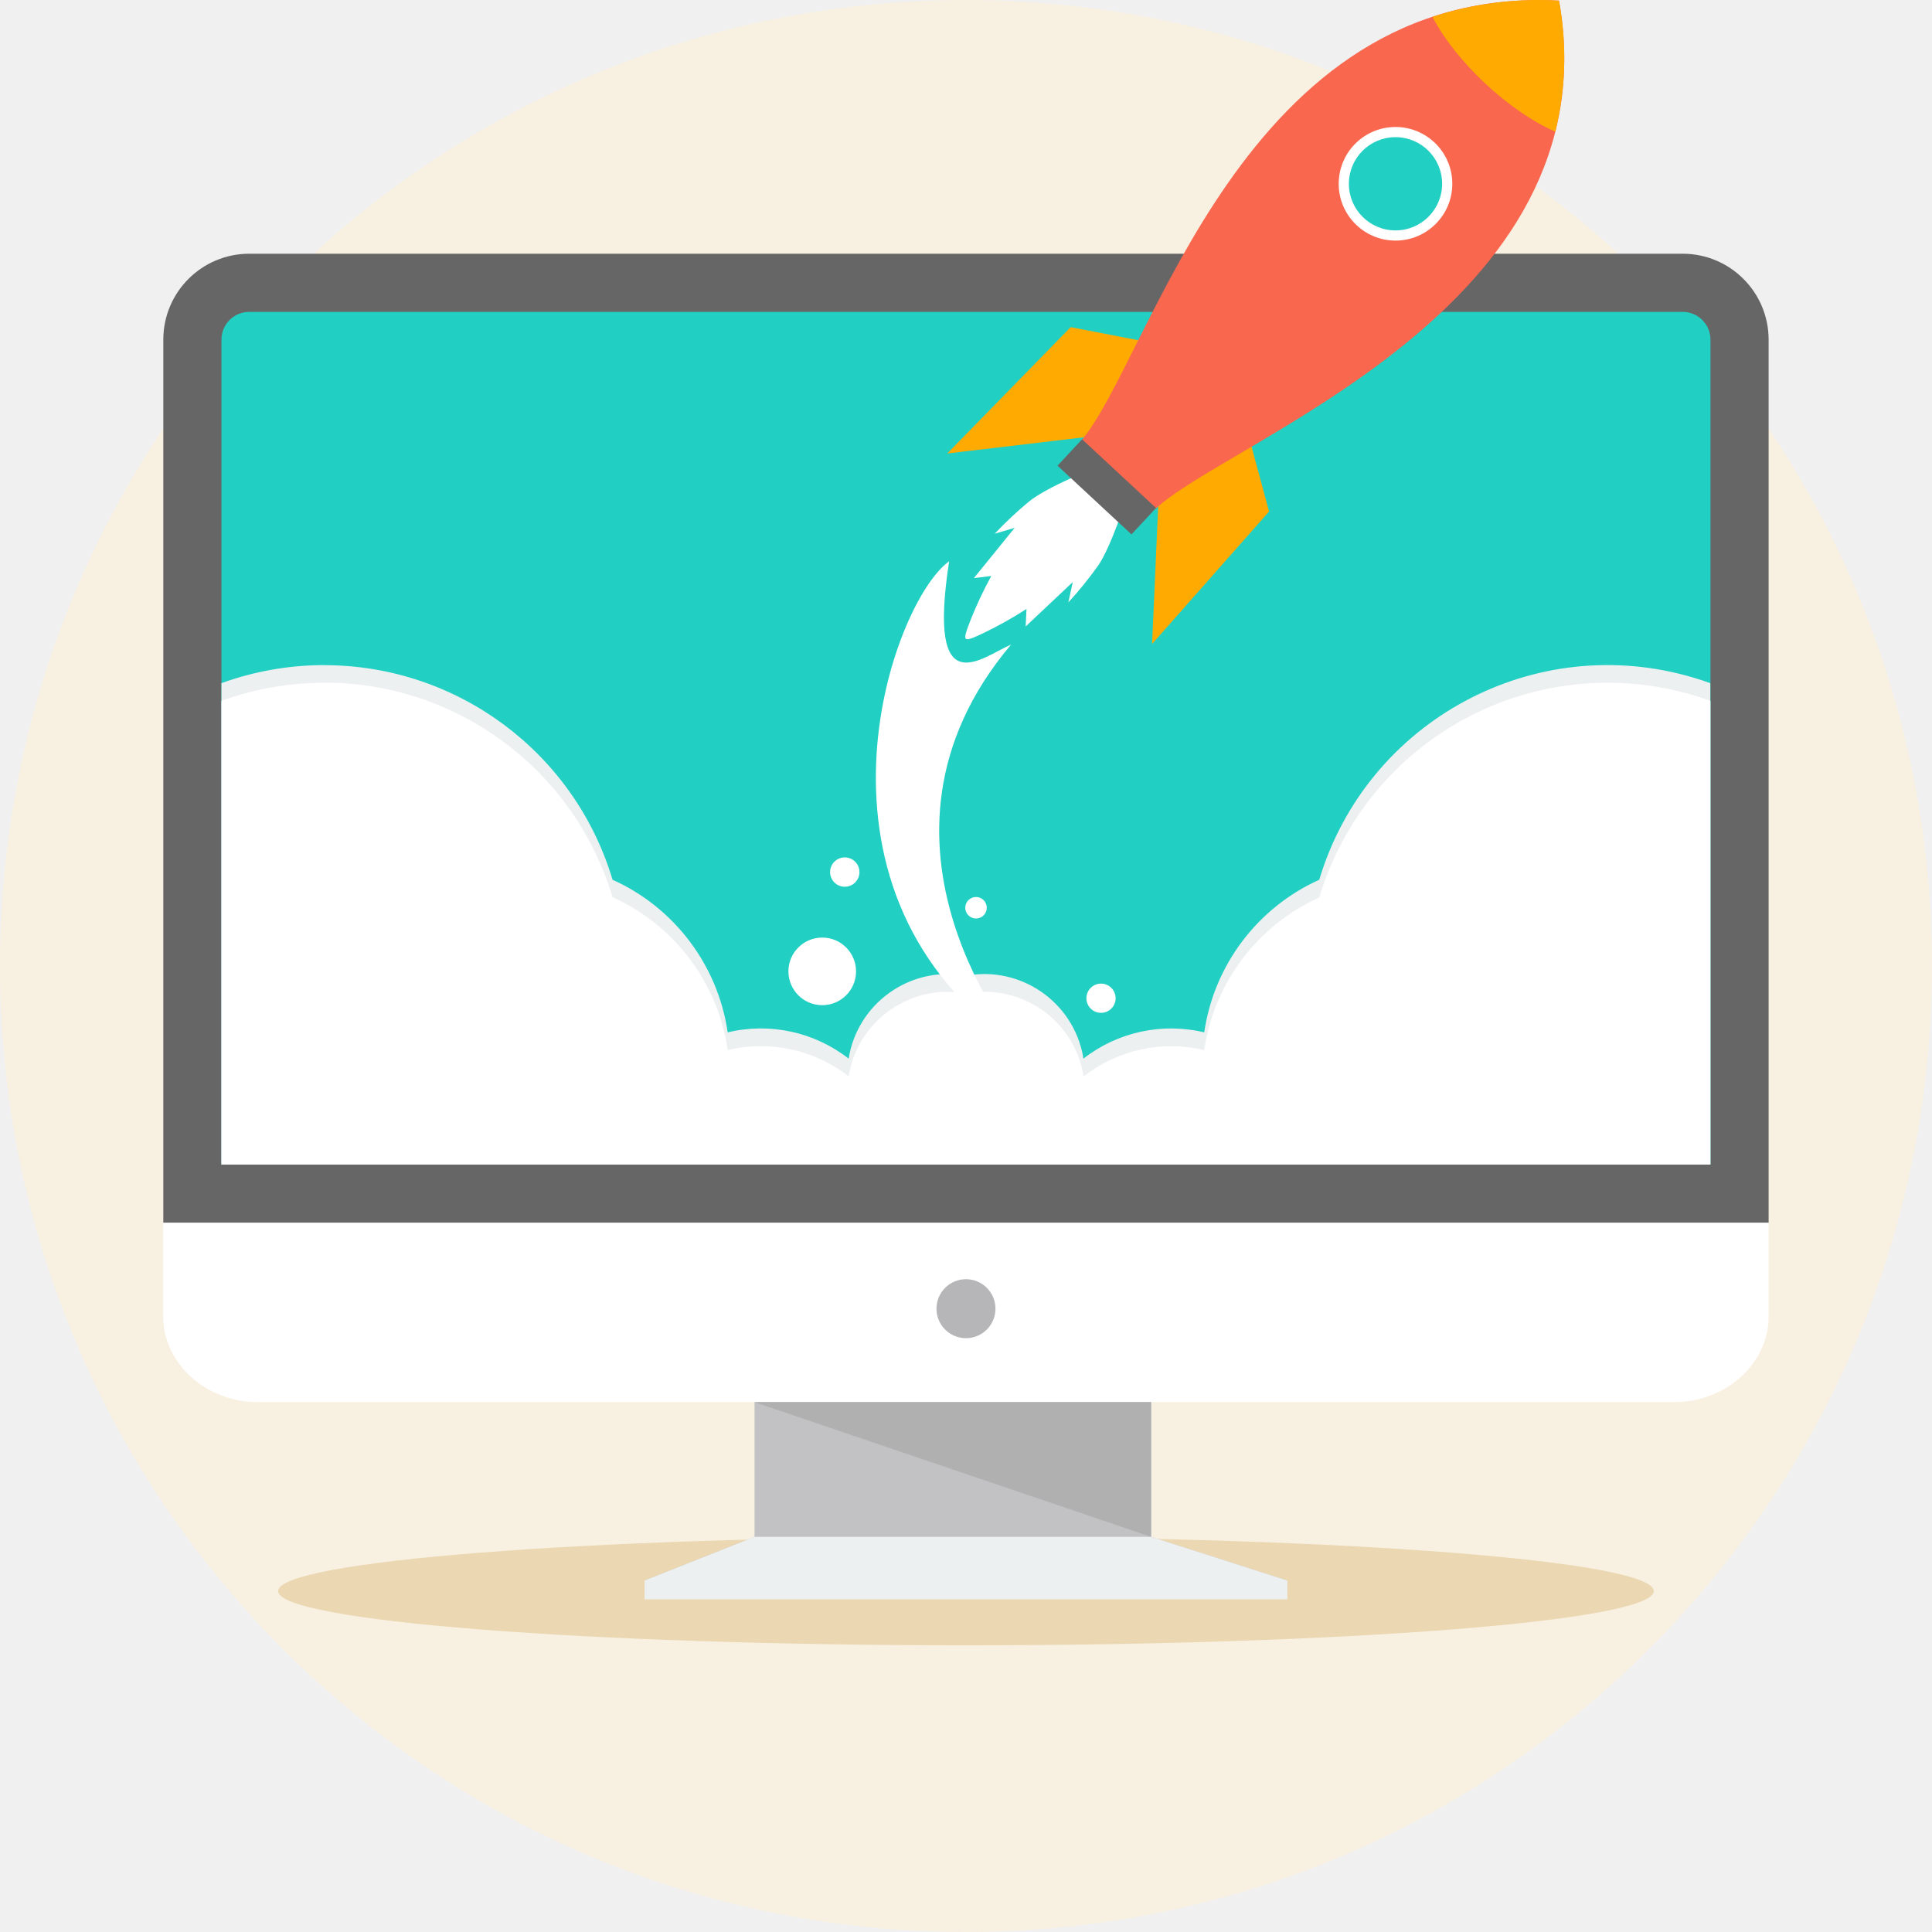
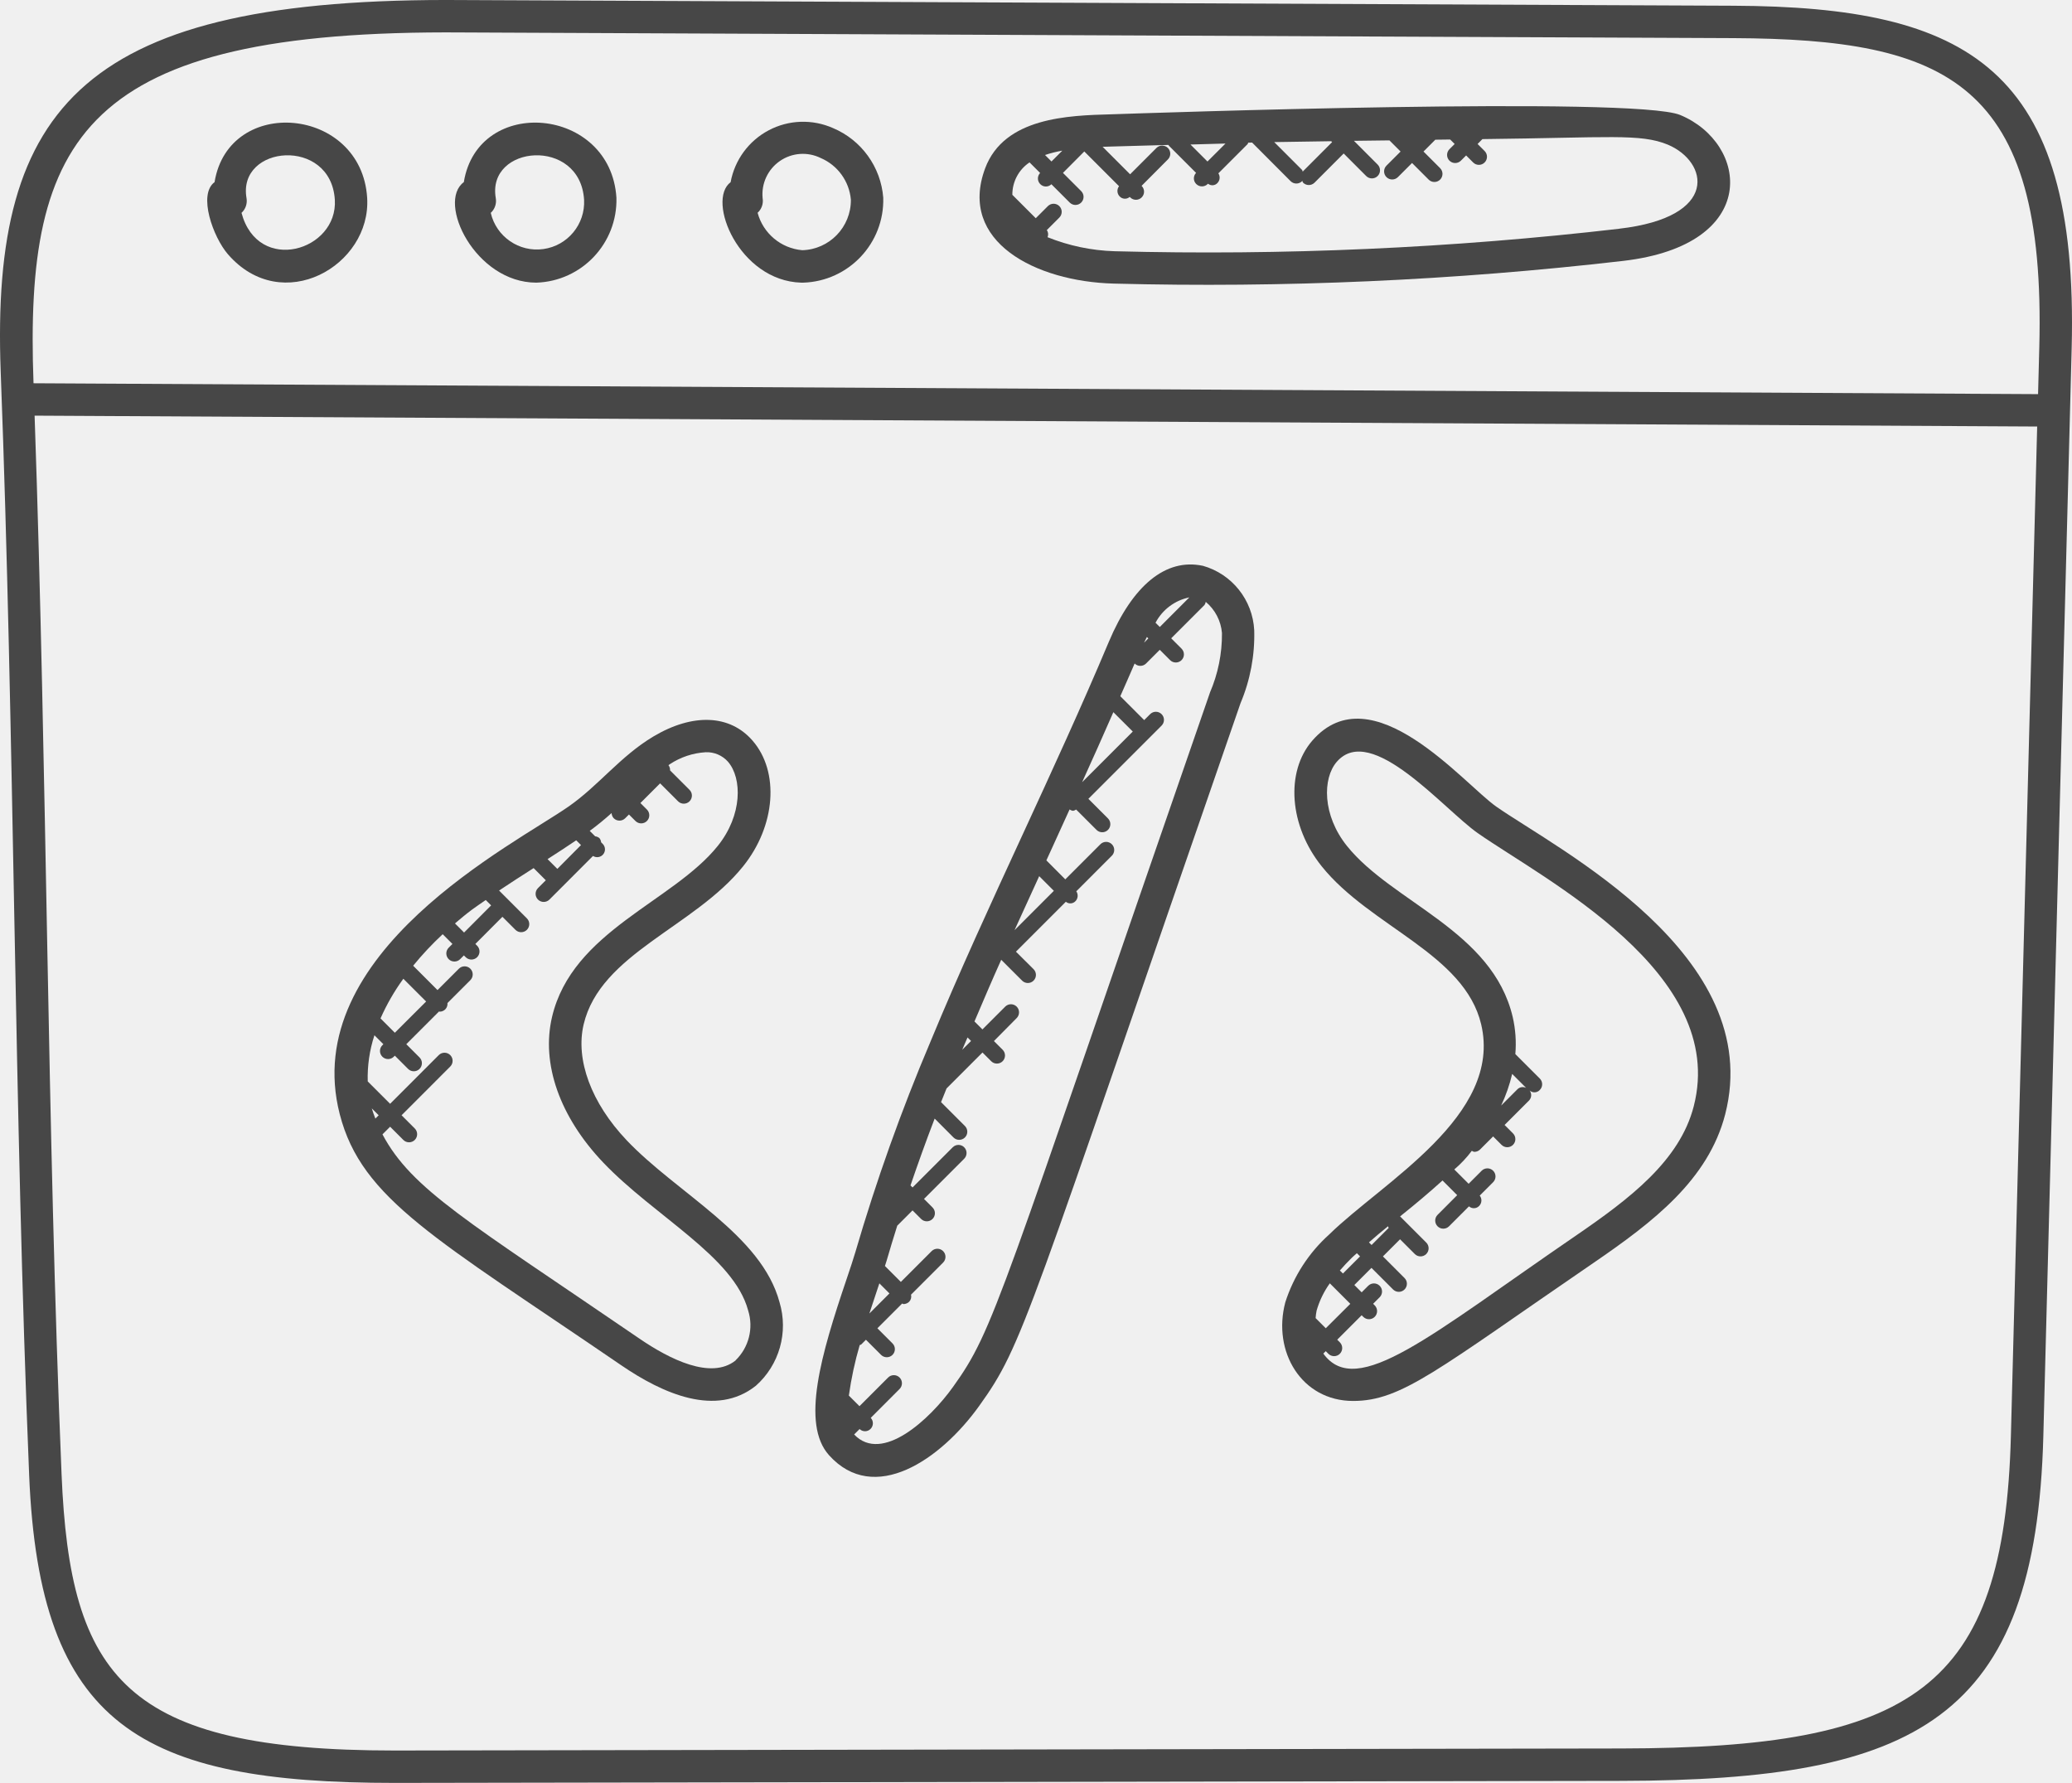
- <svg xmlns="http://www.w3.org/2000/svg" viewBox="0 0 300 300.01">
-   <g id="Layer_2" data-name="Layer 2">
-     <g id="Layer_1-2" data-name="Layer 1">
-       <g id="Group_14" data-name="Group 14">
-         <circle id="Ellipse_10" data-name="Ellipse 10" cx="150" cy="150.01" r="150" fill="#f8f0e1" />
-         <ellipse id="Ellipse_11" data-name="Ellipse 11" cx="150" cy="247.07" rx="106.81" ry="8.42" fill="#ebd7b1" />
-         <path id="Path_84" data-name="Path 84" d="M38.66,39.4H261.34a13.35,13.35,0,0,1,13.3,13.3V189.88H25.36V52.7A13.34,13.34,0,0,1,38.66,39.4Z" fill="#666" />
-         <path id="Path_85" data-name="Path 85" d="M34.39,180.84H265.61V52.7a4.32,4.32,0,0,0-4.27-4.27H38.66a4.31,4.31,0,0,0-4.27,4.27V180.84Z" fill="#21d0c3" />
-         <path id="Path_86" data-name="Path 86" d="M274.64,189.88v14.54c0,7.32-6.6,13.3-14.66,13.3H40c-8.06,0-14.66-6-14.66-13.3V189.88Z" fill="#fff" />
-         <path id="Path_87" data-name="Path 87" d="M50.35,103.29a46.74,46.74,0,0,1,44.77,33.32A30.91,30.91,0,0,1,113,160.31a22.13,22.13,0,0,1,18.78,4.08,15.6,15.6,0,0,1,17.87-12.94l.38.06A15.6,15.6,0,0,1,168.18,164c0,.13,0,.26.07.38A22.13,22.13,0,0,1,187,160.31a30.89,30.89,0,0,1,17.86-23.7,46.75,46.75,0,0,1,58.22-31.35c.84.25,1.67.52,2.5.82v74.76H159.79v0l-.08,0H140.29l-.07,0v0H34.39V106.08a47,47,0,0,1,16-2.8Z" fill="#ecf0f1" />
-         <g id="Group_11" data-name="Group 11">
-           <path id="Path_88" data-name="Path 88" d="M50.35,106a46.74,46.74,0,0,1,44.77,33.32A30.91,30.91,0,0,1,113,163.06a22.13,22.13,0,0,1,18.78,4.08,15.6,15.6,0,0,1,17.88-12.93l.37.06a15.6,15.6,0,0,1,18.18,12.49c0,.13,0,.25.07.38A22.09,22.09,0,0,1,187,163.07a30.87,30.87,0,0,1,17.86-23.7A46.75,46.75,0,0,1,263.11,108c.84.25,1.67.53,2.5.83v72H34.39v-72a46.49,46.49,0,0,1,16-2.8Z" fill="#fff" />
-           <path id="Path_89" data-name="Path 89" d="M174.68,77.59c.4-.43-2.15,7.3-4.13,10.2a58.41,58.41,0,0,1-4.65,5.75l.68-3.15-7.31,6.89.13-2.72a62,62,0,0,1-6.55,3.68c-3.42,1.63-3.5,1.56-2.12-2a61,61,0,0,1,3.2-6.8l-2.7.33,6.33-7.8-3.1.91a58.68,58.68,0,0,1,5.4-5.06c2.74-2.19,10.27-5.29,9.87-4.86l2.38,2.4,2.56,2.2h0Z" fill="#fff" />
-         </g>
-         <g id="Group_12" data-name="Group 12">
-           <path id="Path_90" data-name="Path 90" d="M193.2,65.13l3.87,14.3L178.9,100,180,75.29Z" fill="#fa0" />
-           <path id="Path_91" data-name="Path 91" d="M180.8,53.61,166.26,50.8,147.09,70.42l24.56-2.91,9.15-13.9Z" fill="#fa0" />
-         </g>
-         <path id="Path_92" data-name="Path 92" d="M179.31,79.13l-5.73-5.33-5.72-5.32c11-12.9,25-70.95,74.23-68.38C250.56,47.91,190.44,68.41,179.31,79.13Z" fill="#f9674e" />
-         <path id="Path_93" data-name="Path 93" d="M241.52,20.45c-7.3-3.19-15.57-11-19.07-17.84A52.93,52.93,0,0,1,242.09.1a48.16,48.16,0,0,1-.57,20.35Z" fill="#fa0" />
-         <rect id="Rectangle_20" data-name="Rectangle 20" x="169.07" y="67.77" width="5.6" height="15.68" transform="translate(-0.52 150.03) rotate(-47.1)" fill="#666" />
-         <circle id="Ellipse_12" data-name="Ellipse 12" cx="216.7" cy="28.54" r="8.82" fill="#fff" />
-         <circle id="Ellipse_13" data-name="Ellipse 13" cx="216.7" cy="28.54" r="7.24" fill="#21d0c3" />
-         <g id="Group_13" data-name="Group 13">
-           <path id="Path_94" data-name="Path 94" d="M147.39,87.15c-9.06,6.53-24.9,51.8,11.16,75.78,0,0-27.54-32.07-1.54-62.84C152.42,102.07,143.92,109.57,147.39,87.15Z" fill="#fff" />
-           <circle id="Ellipse_14" data-name="Ellipse 14" cx="127.68" cy="150.84" r="5.25" fill="#fff" />
-           <circle id="Ellipse_15" data-name="Ellipse 15" cx="151.56" cy="140.96" r="1.67" fill="#fff" />
-           <circle id="Ellipse_16" data-name="Ellipse 16" cx="131.18" cy="135.42" r="2.28" fill="#fff" />
-           <circle id="Ellipse_17" data-name="Ellipse 17" cx="170.97" cy="155.01" r="2.27" fill="#fff" />
-         </g>
-         <circle id="Ellipse_18" data-name="Ellipse 18" cx="150" cy="203.22" r="4.58" fill="#b6b6b8" />
-         <path id="Path_95" data-name="Path 95" d="M178.75,238.65l21.15,6.78H100.1l17.07-6.78V217.73h61.58Z" fill="#c2c2c4" />
-         <path id="Path_96" data-name="Path 96" d="M178.75,238.65l-61.59-20.92h61.59Z" fill="#b0b0b0" />
-         <path id="Path_97" data-name="Path 97" d="M117.16,238.65h61.59l21.15,6.78v2.92H100.1v-2.92Z" fill="#ecf0f1" />
-       </g>
-     </g>
+ <svg xmlns="http://www.w3.org/2000/svg" width="130.18" height="112.001" viewBox="0 0 130.18 112.001">
+   <g transform="translate(0 0)">
+     <path d="M109.918,5.836,30.1,5.48C6.33,5.275.424,12.03,1.052,28.817c.871,23.005.83,46.108,1.788,69.331.647,15.73,6.993,19.329,22.967,19.329.608,0,76.462-.128,77.071-.128,18.519-.039,26.043-3.811,26.509-21.654l1.78-68.353c.458-17.628-6.519-21.439-21.249-21.506Zm-7.044,109.478c-.608,0-76.462.128-77.071.128-16.912,0-20.4-4.562-20.928-17.378-.916-22.033-.9-43.549-1.693-66.477L129,32.27l-1.65,63.374C126.935,111.656,121.179,115.28,102.874,115.314Zm26.259-88.023-.077,2.944L3.114,29.552c-.57-15.473,3.08-22.23,26.975-22.037l79.822.356C123.354,7.936,129.568,10.612,129.133,27.291Z" transform="translate(-1.008 -5.476)" fill="#474747" />
+   </g>
+   <g transform="translate(13.019 7.702)">
+     <path d="M7.869,13c-1.058.779-.09,3.455.834,4.525,3.408,3.943,9.019.72,8.753-3.544C17.094,8.25,8.76,7.519,7.869,13Zm1.693,1.931a1.018,1.018,0,0,0,.315-.924c-.584-3.349,5.3-3.86,5.548.1.2,3.209-4.826,4.714-5.864.822Z" transform="translate(-7.407 -9.261)" fill="#474747" />
+   </g>
+   <g transform="translate(28.583 7.702)">
+     <path d="M15.615,13c-1.713,1.261.718,6.315,4.558,6.315a5.2,5.2,0,0,0,5.03-5.335C24.84,8.25,16.508,7.519,15.615,13Zm1.693,1.931a1.018,1.018,0,0,0,.315-.924c-.584-3.349,5.3-3.86,5.548.1a2.972,2.972,0,0,1-5.864.822Z" transform="translate(-15.057 -9.261)" fill="#474747" />
+   </g>
+   <g transform="translate(45.392 7.675)">
+     <path d="M30.26,9.618a4.633,4.633,0,0,0-6.431,3.4c-1.536,1.141.527,6.2,4.44,6.311l.122,0a5.194,5.194,0,0,0,5.028-5.335A5.182,5.182,0,0,0,30.26,9.618Zm-1.935,7.672a3.188,3.188,0,0,1-2.8-2.35,1.012,1.012,0,0,0,.315-.922A2.539,2.539,0,0,1,29.491,11.5a3.142,3.142,0,0,1,1.894,2.617A3.144,3.144,0,0,1,28.325,17.291Z" transform="translate(-23.318 -9.248)" fill="#474747" />
+   </g>
+   <g transform="translate(61.544 6.667)">
+     <path d="M75.272,9.307C72.389,8.119,41.554,9.2,39.52,9.266c-2.673.073-6.716.187-7.913,3.394C29.89,17.277,34.8,19.771,39.68,19.9a227.3,227.3,0,0,0,32-1.424C80.411,17.464,79.561,11.079,75.272,9.307ZM58.429,10.892l0,0,0,0s.006,0,.008,0Zm-6.853,1.955c-.008.008,0,.02-.012.028-.022-.039-.016-.087-.051-.122l-1.742-1.742c1.2-.022,2.38-.039,3.579-.055l.057.057Zm-6-.616-1.068-1.068q1.1-.034,2.2-.061Zm-10.206-.409a7.249,7.249,0,0,1,1.086-.273l-.68.68Zm36.074,4.633a224.291,224.291,0,0,1-31.709,1.412,12.281,12.281,0,0,1-4.206-.881.469.469,0,0,0-.045-.448l.785-.785a.509.509,0,1,0-.72-.72l-.761.761-1.471-1.471a2.429,2.429,0,0,1,1.08-2.037l.665.665a.5.5,0,0,0,.008.7.491.491,0,0,0,.7.008l1.152,1.152a.509.509,0,0,0,.72-.72l-1.145-1.145L37.837,11.6l2.183,2.183a.491.491,0,0,0,.035.637.456.456,0,0,0,.637.035l.031.031a.509.509,0,0,0,.72-.72l-.006-.006L43.09,12.1a.509.509,0,1,0-.72-.72l-1.654,1.654-1.727-1.727c.2-.006.4-.014.586-.018,2.539-.075,3.556-.1,3.556-.1s.006.035.02.047l1.709,1.709a.5.5,0,0,0,.01.7.51.51,0,0,0,.72,0l.02-.02a.431.431,0,0,0,.6-.051.487.487,0,0,0,.051-.6l1.835-1.835c.024-.024.018-.063.039-.092.081,0,.163-.006.246-.006L50.8,13.466a.51.51,0,0,0,.72,0c.008-.008,0-.02.012-.028.022.039.016.087.051.122a.51.51,0,0,0,.72,0l1.831-1.833,1.414,1.416a.509.509,0,1,0,.72-.72l-1.489-1.491q1.117-.015,2.23-.028l.7.7-.887.887a.509.509,0,0,0,.72.72l.887-.887,1.044,1.044a.509.509,0,0,0,.72-.72l-1.044-1.044.743-.743c.09,0,.857-.012.934-.012l.281.281-.328.328a.509.509,0,0,0,.72.72l.328-.328.442.442a.509.509,0,1,0,.72-.72l-.442-.442.305-.307c7.955-.087,9.925-.362,11.65.35,2.531,1.066,3.3,4.551-3.064,5.28Z" transform="translate(-31.257 -8.752)" fill="#474747" />
+   </g>
+   <g transform="translate(80.559 45.147)">
+     <path d="M54.058,33.193c-2.035-1.418-7.813-8.454-11.561-4.153-1.707,1.963-1.455,5.359.588,7.9,3.05,3.8,8.971,5.489,10.02,9.933,1.349,5.742-6.185,9.894-9.548,13.192a9.705,9.705,0,0,0-2.759,4.26c-.824,3.1,1.019,6.2,4.26,6.2,3.058,0,5.3-1.965,15.113-8.68,3.752-2.57,7.2-5.215,8.263-9.323C71.008,42.5,57.893,35.872,54.058,33.193Zm.993,16.788.879.879a.475.475,0,0,0-.539.075l-1.032,1.032a9.987,9.987,0,0,0,.692-1.986Zm-7.8,9.571c.02.033.014.073.043.1l-1.076,1.076-.165-.165c.395-.346.789-.684,1.2-1.013Zm-3.025,2.777c.228-.262.476-.531.759-.808.1-.1.21-.183.309-.277l.2.2-1.076,1.076Zm-.629.81,1.284,1.284L43.34,65.958l-.639-.639a3.642,3.642,0,0,1,.063-.468,5.558,5.558,0,0,1,.828-1.713ZM66.459,52.013c-.881,3.426-4.022,5.809-7.438,8.149-9.087,6.218-13.734,10.285-15.835,7.388l.153-.153.165.165a.509.509,0,0,0,.72-.72l-.165-.165,1.536-1.536.1.1a.509.509,0,1,0,.72-.72l-.1-.1.411-.411a.509.509,0,0,0-.72-.72l-.411.411-.46-.46,1.076-1.076,1.357,1.357a.509.509,0,1,0,.72-.72l-1.357-1.357,1.076-1.076.926.926a.509.509,0,0,0,.72-.72l-1.644-1.644.1-.081c.861-.688,1.725-1.414,2.566-2.175l.922.922-1.233,1.237a.509.509,0,1,0,.72.72L52.337,58.3a.46.46,0,0,0,.645-.031.492.492,0,0,0,.031-.645l.842-.842a.509.509,0,1,0-.72-.72l-.82.82-.9-.9a7.169,7.169,0,0,0,1.1-1.17c.055.018.1.065.159.065a.507.507,0,0,0,.36-.149l.82-.82.529.529a.509.509,0,0,0,.72-.72l-.529-.529,1.538-1.538a.489.489,0,0,0,.039-.625.455.455,0,0,0,.635-.035.508.508,0,0,0,0-.72L55.25,48.735a7.551,7.551,0,0,0-.165-2.33c-1.278-5.428-7.557-7.186-10.413-10.743-1.554-1.933-1.542-4.25-.639-5.29,2.169-2.492,6.718,2.989,8.861,4.486,4.173,2.916,15.723,8.775,13.565,17.154Z" transform="translate(-40.603 -27.665)" fill="#474747" />
+   </g>
+   <g transform="translate(21.013 45.223)">
+     <path d="M29.692,54.106c-2.214-2.33-3.225-5.048-2.7-7.272,1.052-4.452,6.94-6.1,10.02-9.933,2.043-2.541,2.3-5.937.588-7.9-1.42-1.636-3.748-1.733-6.232-.252-2.075,1.241-3.436,3.086-5.327,4.4-3.394,2.37-16.985,9.176-14.372,19.325,1.377,5.359,6.069,7.825,17.666,15.758,2.643,1.811,5.982,3.282,8.478,1.3A5.066,5.066,0,0,0,39.3,64.288c-1.135-4.244-6.407-6.814-9.609-10.181ZM25.34,37.063l-.614-.614q.909-.58,1.8-1.182l.3.3Zm-4.5,1.953.34.34-1.7,1.705-.572-.572c.354-.3.71-.6,1.07-.867.279-.21.578-.4.867-.606Zm-5.176,4.948,1.432,1.43L15.13,47.356l-.9-.9a13.57,13.57,0,0,1,1.432-2.488ZM13.684,52.11l.431.431-.208.208c-.079-.212-.163-.419-.224-.639ZM36.54,67.942c-1.54,1.229-4.144-.069-6.061-1.384C19.759,59.225,16.2,57.217,14.353,53.74l.48-.48.83.83a.509.509,0,0,0,.72-.72l-.83-.83,3.058-3.06a.509.509,0,1,0-.72-.72l-3.058,3.06-1.406-1.406a8.51,8.51,0,0,1,.421-2.9l.562.562-.065.065a.509.509,0,1,0,.72.72l.065-.065.832.832a.509.509,0,0,0,.72-.72l-.832-.832,2.057-2.057c.012,0,.022.014.035.014a.507.507,0,0,0,.36-.149.493.493,0,0,0,.134-.393l1.438-1.438a.509.509,0,1,0-.72-.72l-1.343,1.343-1.53-1.53a19.648,19.648,0,0,1,1.856-1.98l.612.612-.236.236a.509.509,0,0,0,.72.72l.236-.236.112.112a.509.509,0,0,0,.72-.72l-.112-.112,1.7-1.705.818.818a.509.509,0,1,0,.72-.72l-1.748-1.748c.722-.482,1.451-.952,2.171-1.41l.765.765-.492.492a.509.509,0,0,0,.72.72l2.737-2.739a.49.49,0,0,0,.6-.769l-.09-.09a.478.478,0,0,0-.11-.265.493.493,0,0,0-.264-.11l-.342-.342c.476-.346.932-.724,1.375-1.119a.5.5,0,0,0,.134.326.51.51,0,0,0,.72,0l.236-.236.409.409a.509.509,0,1,0,.72-.72l-.409-.409,1.237-1.237,1.129,1.129a.509.509,0,0,0,.72-.72l-1.223-1.223a.482.482,0,0,0-.1-.326c.026-.016.053-.043.079-.059a4.583,4.583,0,0,1,2.258-.755,1.777,1.777,0,0,1,1.4.594c.9,1.04.914,3.355-.639,5.29-2.824,3.518-9.141,5.343-10.413,10.743-.692,2.936.478,6.269,3.207,9.139,3.215,3.379,8.208,5.911,9.113,9.3a3.072,3.072,0,0,1-.793,3.137Z" transform="translate(-11.336 -27.703)" fill="#474747" />
+   </g>
+   <g transform="translate(51.229 35.459)">
+     <path d="M50.519,22.986c-2.315-.488-4.4,1.225-5.9,4.789-1.709,4.063-3.589,8.142-5.406,12.086-1.957,4.244-3.98,8.631-5.8,13.032A120.078,120.078,0,0,0,28.7,66.1c-.124.429-.324,1.017-.555,1.707-1.593,4.7-2.877,9.078-1.1,11.054,2.83,3.146,7,.3,9.436-3.1,2.794-3.894,2.9-5.135,16.417-44.143a11,11,0,0,0,.861-4.58,4.443,4.443,0,0,0-3.241-4.055Zm-.838,1.988-1.856,1.858-.267-.267A3.1,3.1,0,0,1,49.681,24.973ZM47.015,27.46l.09.09-.269.271C46.9,27.7,46.948,27.584,47.015,27.46Zm-2.106,4.724L46.128,33.4l-3.182,3.182c.667-1.459,1.312-2.922,1.963-4.4Zm-4.661,10.3.922.922-2.47,2.47Q39.472,44.17,40.248,42.487Zm-4.5,10.134.22.22-.555.555C35.516,53.138,35.636,52.88,35.744,52.622ZM30.207,68.064l.633.633-1.261,1.261c.181-.56.356-1.084.494-1.491C30.122,68.323,30.161,68.2,30.207,68.064ZM50.977,30.955C37.6,69.535,37.461,70.909,34.828,74.579c-1.457,2.035-4.456,4.818-6.206,2.979l.342-.342a.489.489,0,0,0,.692-.01.5.5,0,0,0,.01-.692L31.477,74.7a.509.509,0,1,0-.72-.72l-1.8,1.8-.667-.665a22.261,22.261,0,0,1,.682-3.174c.033-.02.073-.014.1-.043l.291-.291.95.95a.509.509,0,1,0,.72-.72l-.95-.95,1.556-1.556c.031.006.053.035.083.035a.51.51,0,0,0,.36-.149.478.478,0,0,0,.114-.442l2.016-2.016a.509.509,0,0,0-.72-.72l-1.935,1.935-1-1c.031-.1.073-.224.1-.313.21-.737.446-1.487.68-2.238,0,0,.008,0,.012,0l.942-.942.537.537a.509.509,0,0,0,.72-.72l-.537-.537,2.525-2.525a.509.509,0,1,0-.72-.72l-2.525,2.525-.128-.128c.462-1.355.96-2.747,1.518-4.2L34.863,58.9a.509.509,0,1,0,.72-.72l-1.5-1.5c.11-.279.232-.576.346-.861l2.256-2.256.547.547a.509.509,0,0,0,.72-.72l-.547-.547L38.834,51.4a.509.509,0,0,0-.72-.72l-1.432,1.432-.5-.5c.553-1.294,1.1-2.588,1.681-3.874l1.312,1.31a.509.509,0,0,0,.72-.72l-1.107-1.1,3.135-3.135a.442.442,0,0,0,.612-.045.49.49,0,0,0,.045-.612L44.814,41.2a.509.509,0,0,0-.72-.72l-2.206,2.206L40.7,41.494c.12-.258.24-.527.358-.783.366-.793.737-1.611,1.1-2.417a.5.5,0,0,0,.212.087.535.535,0,0,0,.2-.081l1.28,1.278a.509.509,0,1,0,.72-.72l-1.231-1.231,4.6-4.6a.509.509,0,1,0-.72-.72l-.374.374-1.5-1.5c.3-.686.606-1.367.9-2.055a.508.508,0,0,0,.718,0l.861-.861.649.649a.509.509,0,1,0,.72-.72l-.651-.651,2.09-2.09a.468.468,0,0,0,.081-.2,2.859,2.859,0,0,1,1.019,1.963,9.271,9.271,0,0,1-.757,3.74Z" transform="translate(-26.187 -22.904)" fill="#474747" />
  </g>
</svg>
